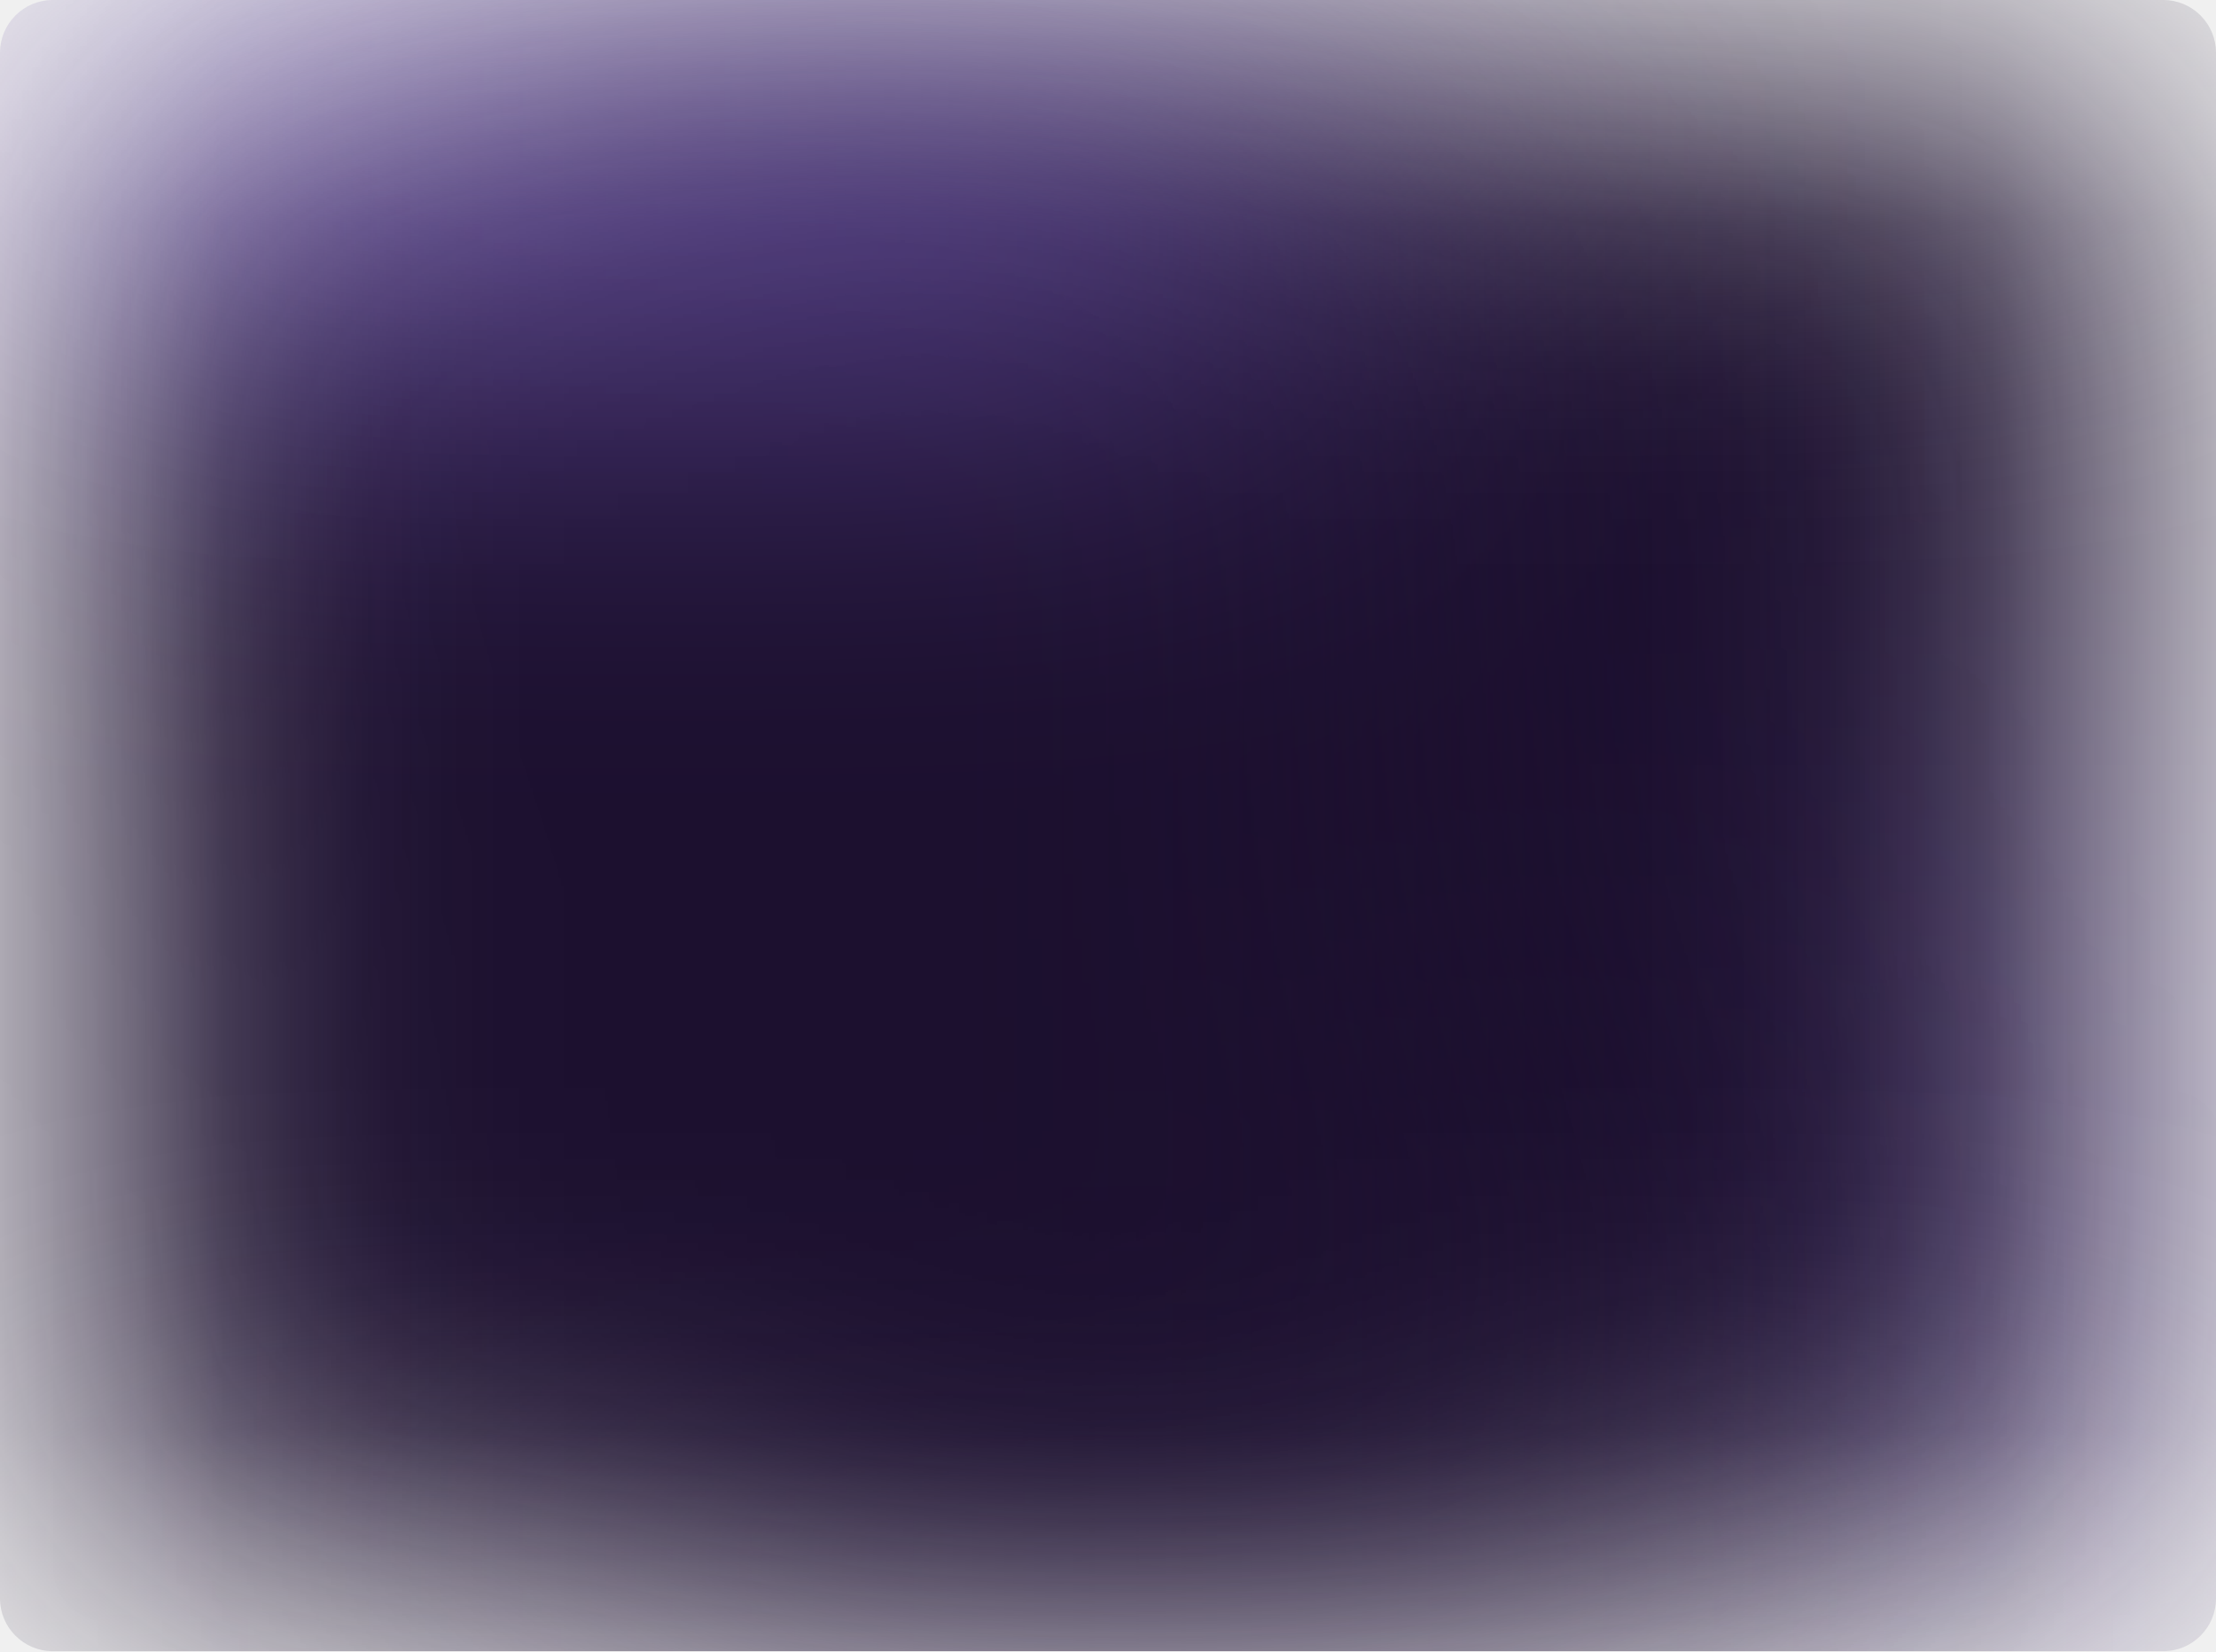
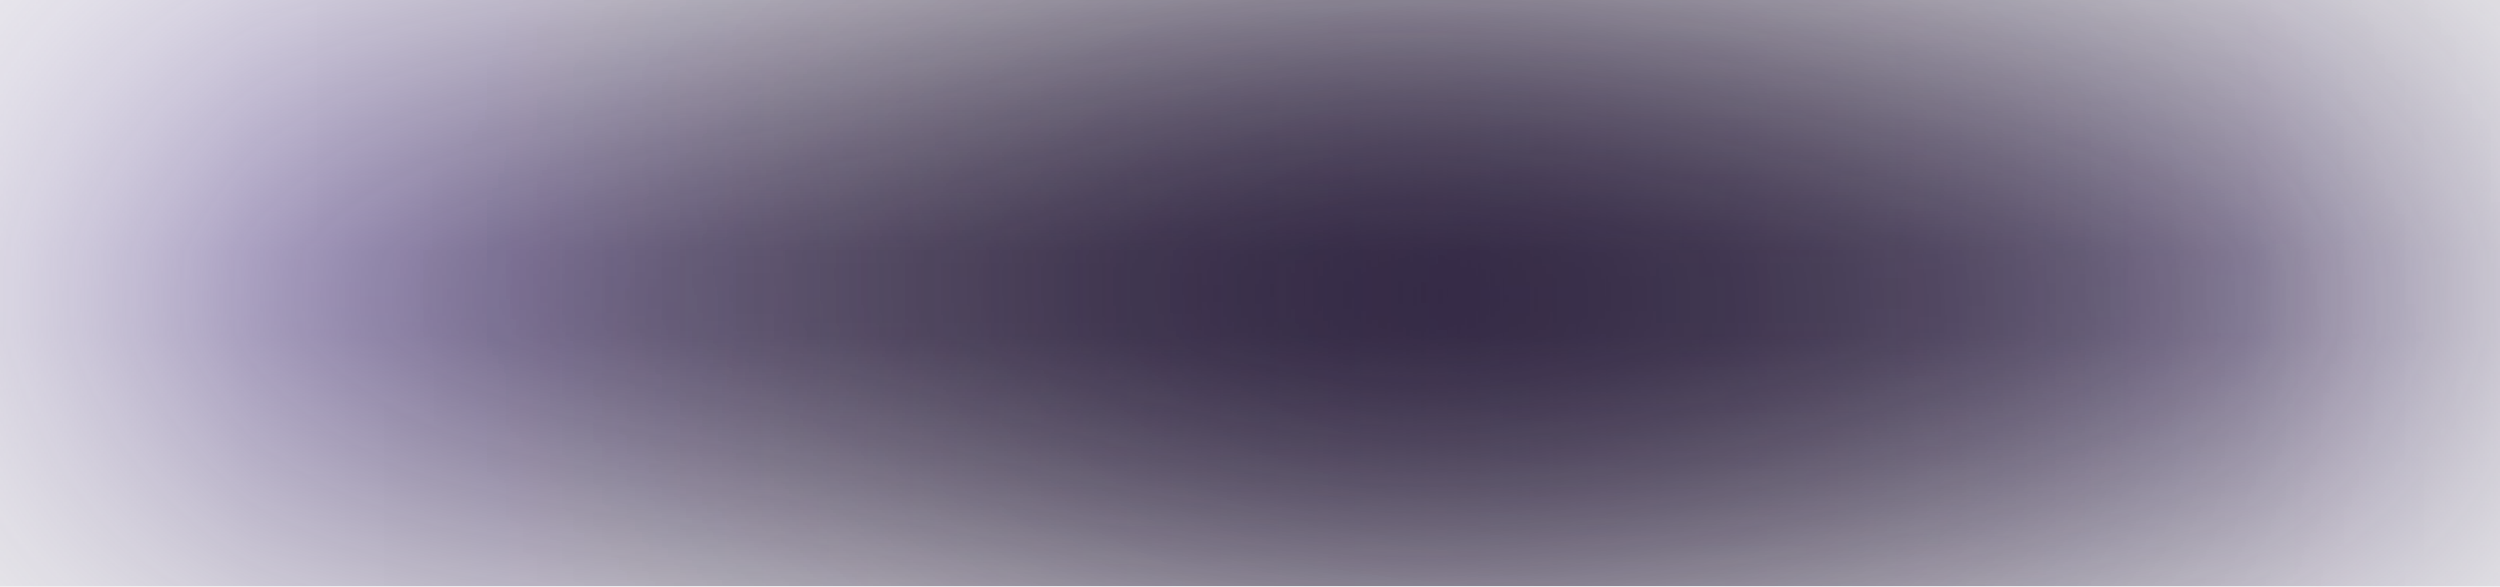
- <svg xmlns="http://www.w3.org/2000/svg" width="420" height="313" viewBox="0 0 420 313" fill="none">
-   <mask id="mask0_857_18074" style="mask-type:alpha" maskUnits="userSpaceOnUse" x="0" y="0" width="420" height="313">
-     <rect x="420" y="313" width="420" height="313" rx="10" transform="rotate(-180 420 313)" fill="#D9D9D9" />
+ <svg xmlns="http://www.w3.org/2000/svg" width="755" height="177" viewBox="0 0 755 177" fill="none">
+   <mask id="mask0_929_27999" style="mask-type:alpha" maskUnits="userSpaceOnUse" x="0" y="0" width="755" height="177">
+     <rect width="755" height="177" fill="#D9D9D9" />
  </mask>
-   <g mask="url(#mask0_857_18074)">
-     <mask id="mask1_857_18074" style="mask-type:luminance" maskUnits="userSpaceOnUse" x="-33" y="-191" width="526" height="505">
-       <path d="M492.917 303.694L492.917 -180.098C492.917 -185.621 488.44 -190.098 482.917 -190.098L-22.666 -190.098C-28.189 -190.098 -32.666 -185.621 -32.666 -180.098L-32.666 303.694C-32.666 309.216 -28.189 313.694 -22.666 313.694L482.917 313.694C488.44 313.694 492.917 309.216 492.917 303.694Z" fill="white" />
+   <g mask="url(#mask0_929_27999)">
+     <mask id="mask1_929_27999" style="mask-type:luminance" maskUnits="userSpaceOnUse" x="0" y="-131" width="756" height="724">
+       <path d="M1.67783e-05 -130.727L0 592.969L755 592.969L755 -130.727L1.67783e-05 -130.727Z" fill="white" />
    </mask>
-     <g mask="url(#mask1_857_18074)">
-       <g filter="url(#filter0_f_857_18074)">
-         <path d="M461.938 491.66L461.938 92.07C461.938 86.547 457.461 82.07 451.938 82.07L158.847 82.07C153.324 82.07 148.847 86.547 148.847 92.07L148.847 491.66C148.847 497.183 153.324 501.66 158.847 501.66L451.938 501.66C457.461 501.66 461.938 497.183 461.938 491.66Z" fill="#A180FF" />
-         <path d="M473.437 135.028L473.437 -198.583C473.437 -204.106 468.96 -208.583 463.437 -208.583L91.169 -208.583C85.647 -208.583 81.169 -204.106 81.169 -198.583L81.169 135.028C81.169 140.551 85.647 145.028 91.169 145.028L463.437 145.028C468.96 145.028 473.437 140.551 473.437 135.028Z" fill="#1C102F" />
-         <path d="M400.174 297.174L400.174 -199.013C400.174 -204.536 395.697 -209.013 390.174 -209.013L126.979 -209.013C121.456 -209.013 116.979 -204.536 116.979 -199.013L116.979 297.174C116.979 302.696 121.456 307.174 126.979 307.174L390.174 307.174C395.697 307.174 400.174 302.696 400.174 297.174Z" fill="#1C102F" />
+     <g mask="url(#mask1_929_27999)">
+       <g filter="url(#filter0_f_929_27999)">
+         <path d="M44.501 -400.741L44.501 202L494.257 202L494.257 -400.741L44.501 -400.741Z" fill="#A180FF" />
+         <path d="M27.983 111.561L27.983 619.523L591.476 619.523L591.476 111.561L27.983 111.561Z" fill="#1C102F" />
+         <path d="M133.226 -121.36L133.226 620.141L540.035 620.141L540.035 -121.361L133.226 -121.36Z" fill="#1C102F" />
      </g>
-       <g filter="url(#filter1_f_857_18074)">
-         <path d="M-66.492 -139.738L-66.492 259.852C-66.492 265.374 -62.015 269.852 -56.492 269.852L236.599 269.852C242.122 269.852 246.599 265.374 246.599 259.852L246.599 -139.738C246.599 -145.261 242.122 -149.738 236.599 -149.738L-56.492 -149.738C-62.015 -149.738 -66.492 -145.261 -66.492 -139.738Z" fill="#A180FF" />
-         <path d="M-77.992 216.894L-77.992 550.505C-77.992 556.028 -73.515 560.505 -67.992 560.505L304.276 560.505C309.799 560.505 314.276 556.028 314.276 550.505L314.276 216.894C314.276 211.371 309.799 206.894 304.276 206.894L-67.992 206.894C-73.515 206.894 -77.992 211.371 -77.992 216.894Z" fill="#1C102F" />
-         <path d="M-4.729 54.749L-4.729 550.936C-4.729 556.458 -0.252 560.936 5.271 560.936L268.466 560.936C273.989 560.936 278.466 556.458 278.466 550.936L278.466 54.749C278.466 49.227 273.989 44.749 268.466 44.749L5.271 44.749C-0.252 44.749 -4.729 49.227 -4.729 54.749Z" fill="#1C102F" />
+       <g filter="url(#filter1_f_929_27999)">
+         <path d="M803.592 534.994L803.591 -67.747L353.836 -67.747L353.836 534.994L803.592 534.994Z" fill="#A180FF" />
+         <path d="M820.111 22.691L820.11 -485.271L256.618 -485.271L256.618 22.691L820.111 22.691Z" fill="#1C102F" />
+         <path d="M714.868 255.611L714.868 -485.89L308.059 -485.89L308.059 255.611L714.868 255.611Z" fill="#1C102F" />
      </g>
    </g>
  </g>
  <defs>
-     <filter id="filter0_f_857_18074" x="-168.831" y="-459.013" width="892.268" height="1210.67" filterUnits="userSpaceOnUse" color-interpolation-filters="sRGB">
+     <filter id="filter0_f_929_27999" x="-222.017" y="-650.74" width="1063.49" height="1520.88" filterUnits="userSpaceOnUse" color-interpolation-filters="sRGB">
      <feFlood flood-opacity="0" result="BackgroundImageFix" />
      <feBlend mode="normal" in="SourceGraphic" in2="BackgroundImageFix" result="shape" />
-       <feGaussianBlur stdDeviation="125" result="effect1_foregroundBlur_857_18074" />
+       <feGaussianBlur stdDeviation="125" result="effect1_foregroundBlur_929_27999" />
    </filter>
-     <filter id="filter1_f_857_18074" x="-327.992" y="-399.738" width="892.268" height="1210.67" filterUnits="userSpaceOnUse" color-interpolation-filters="sRGB">
+     <filter id="filter1_f_929_27999" x="6.618" y="-735.89" width="1063.49" height="1520.88" filterUnits="userSpaceOnUse" color-interpolation-filters="sRGB">
      <feFlood flood-opacity="0" result="BackgroundImageFix" />
      <feBlend mode="normal" in="SourceGraphic" in2="BackgroundImageFix" result="shape" />
-       <feGaussianBlur stdDeviation="125" result="effect1_foregroundBlur_857_18074" />
+       <feGaussianBlur stdDeviation="125" result="effect1_foregroundBlur_929_27999" />
    </filter>
  </defs>
</svg>
